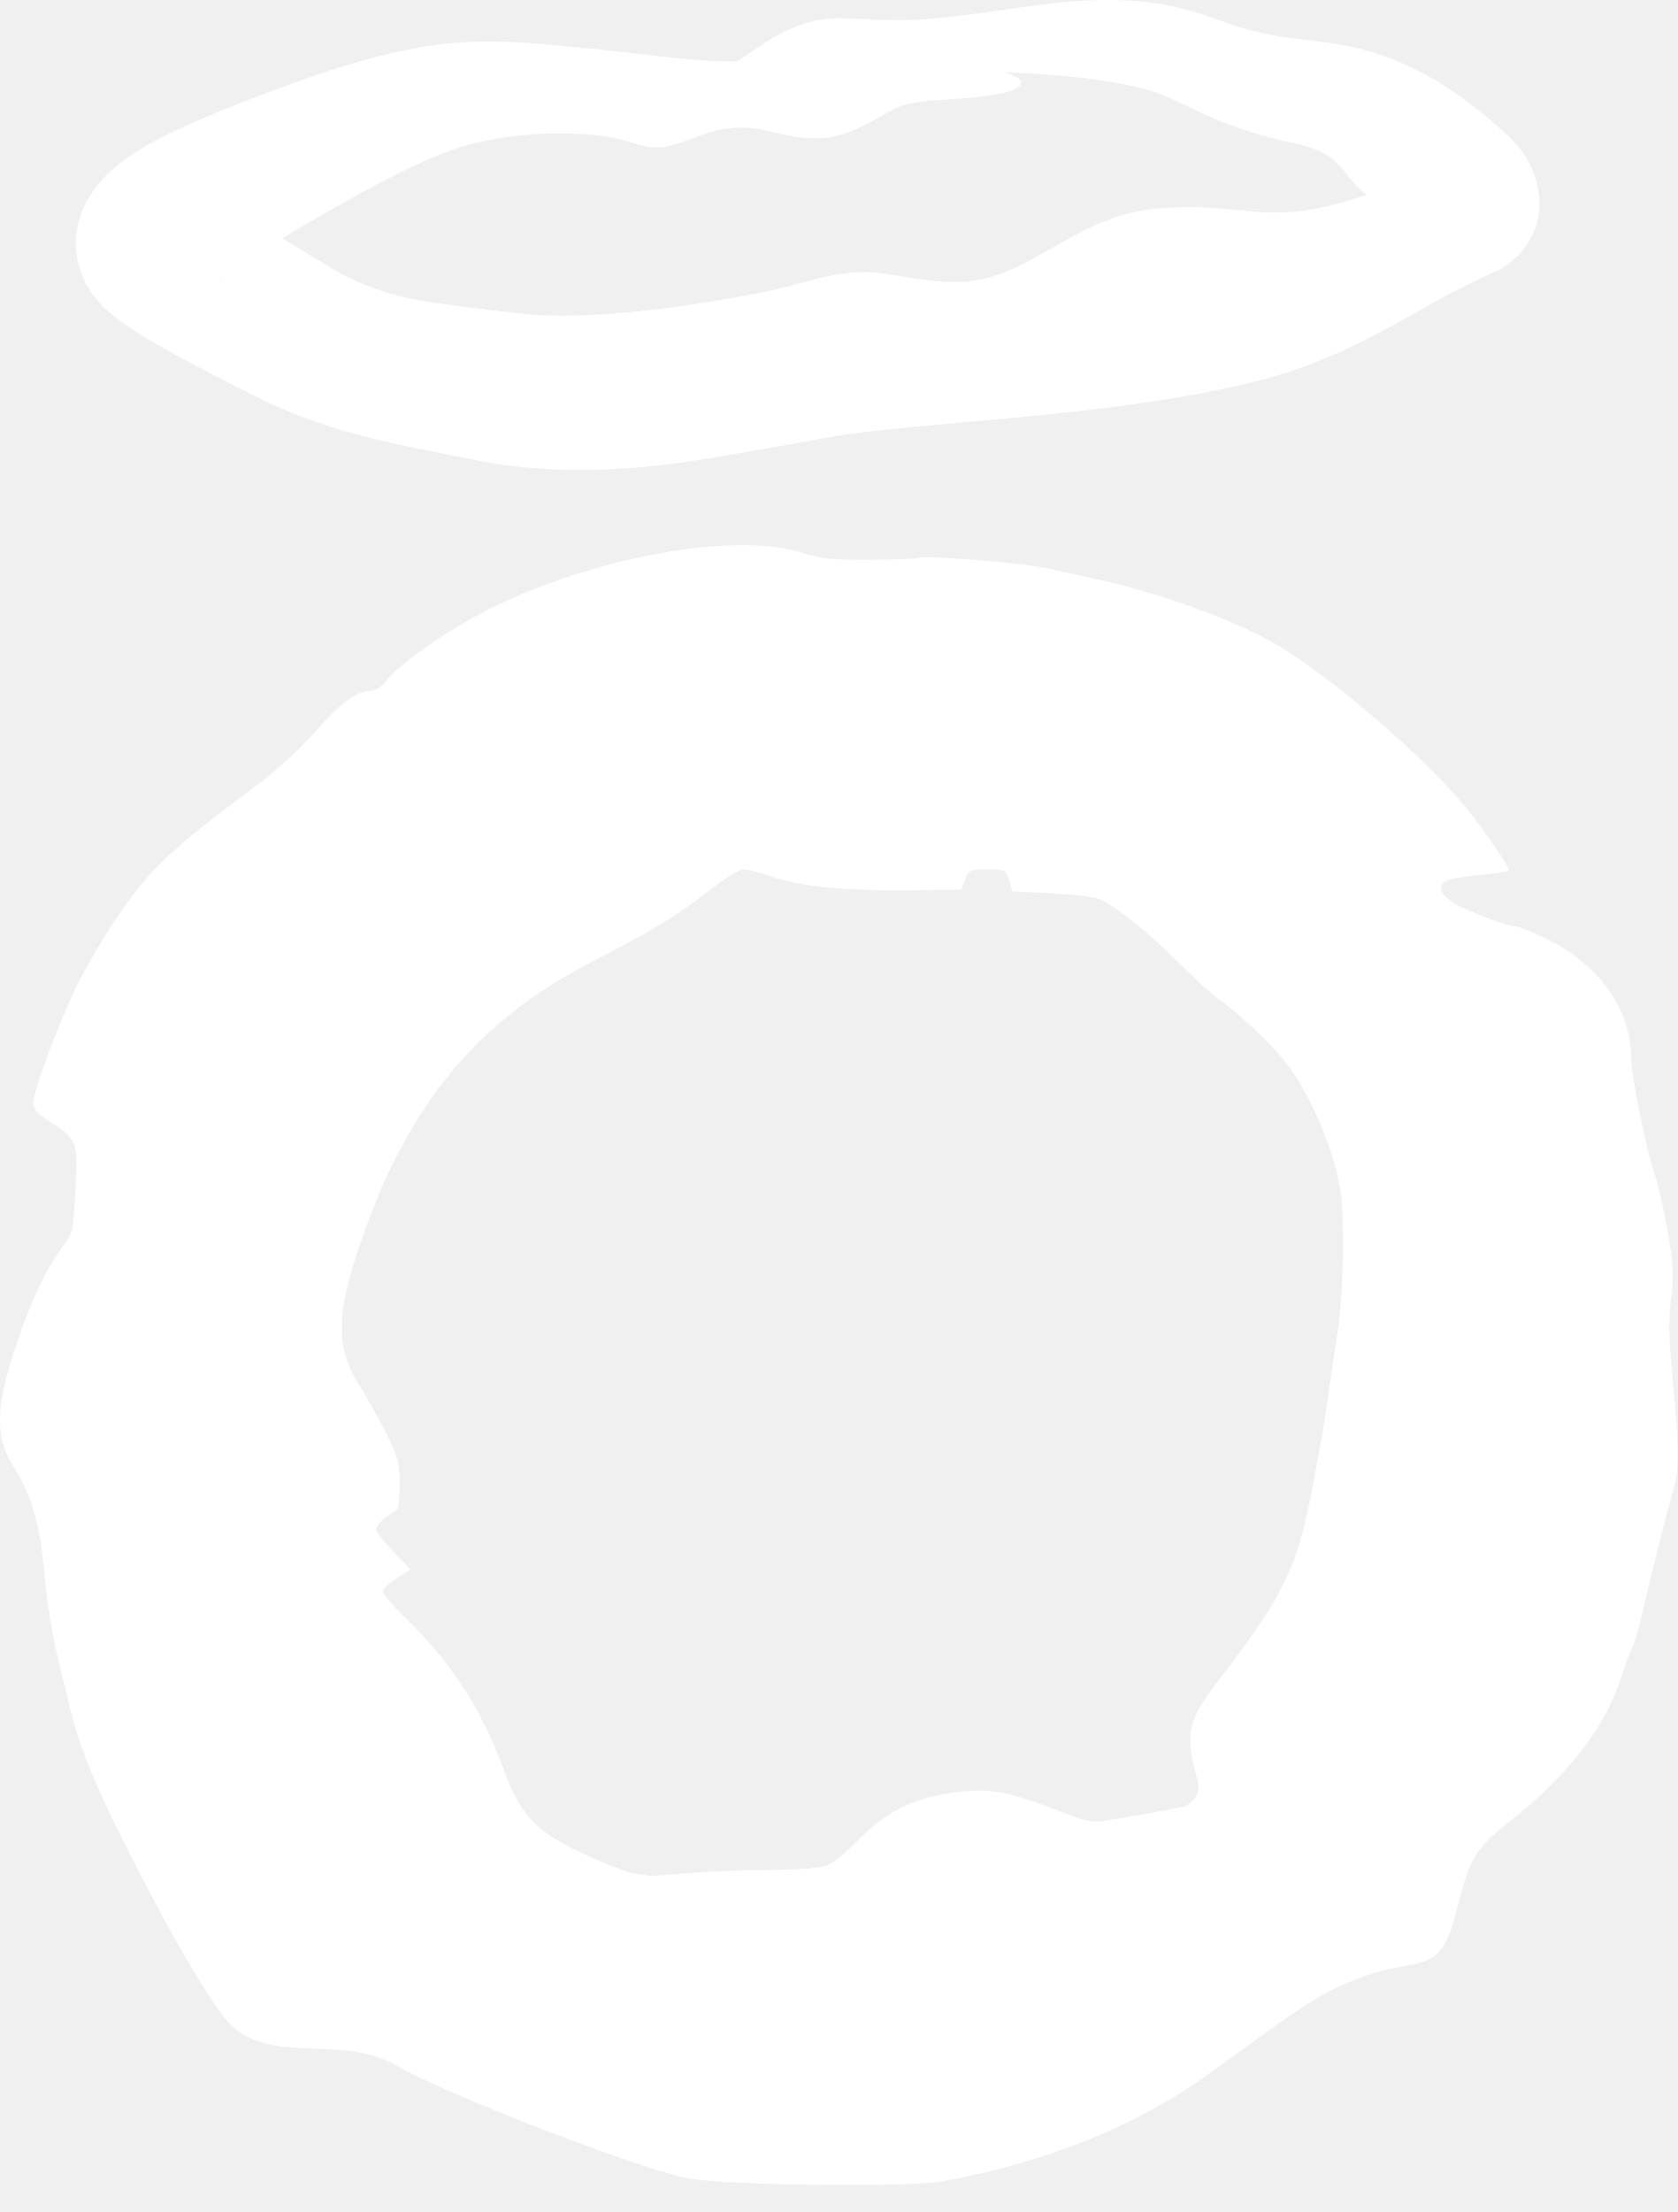
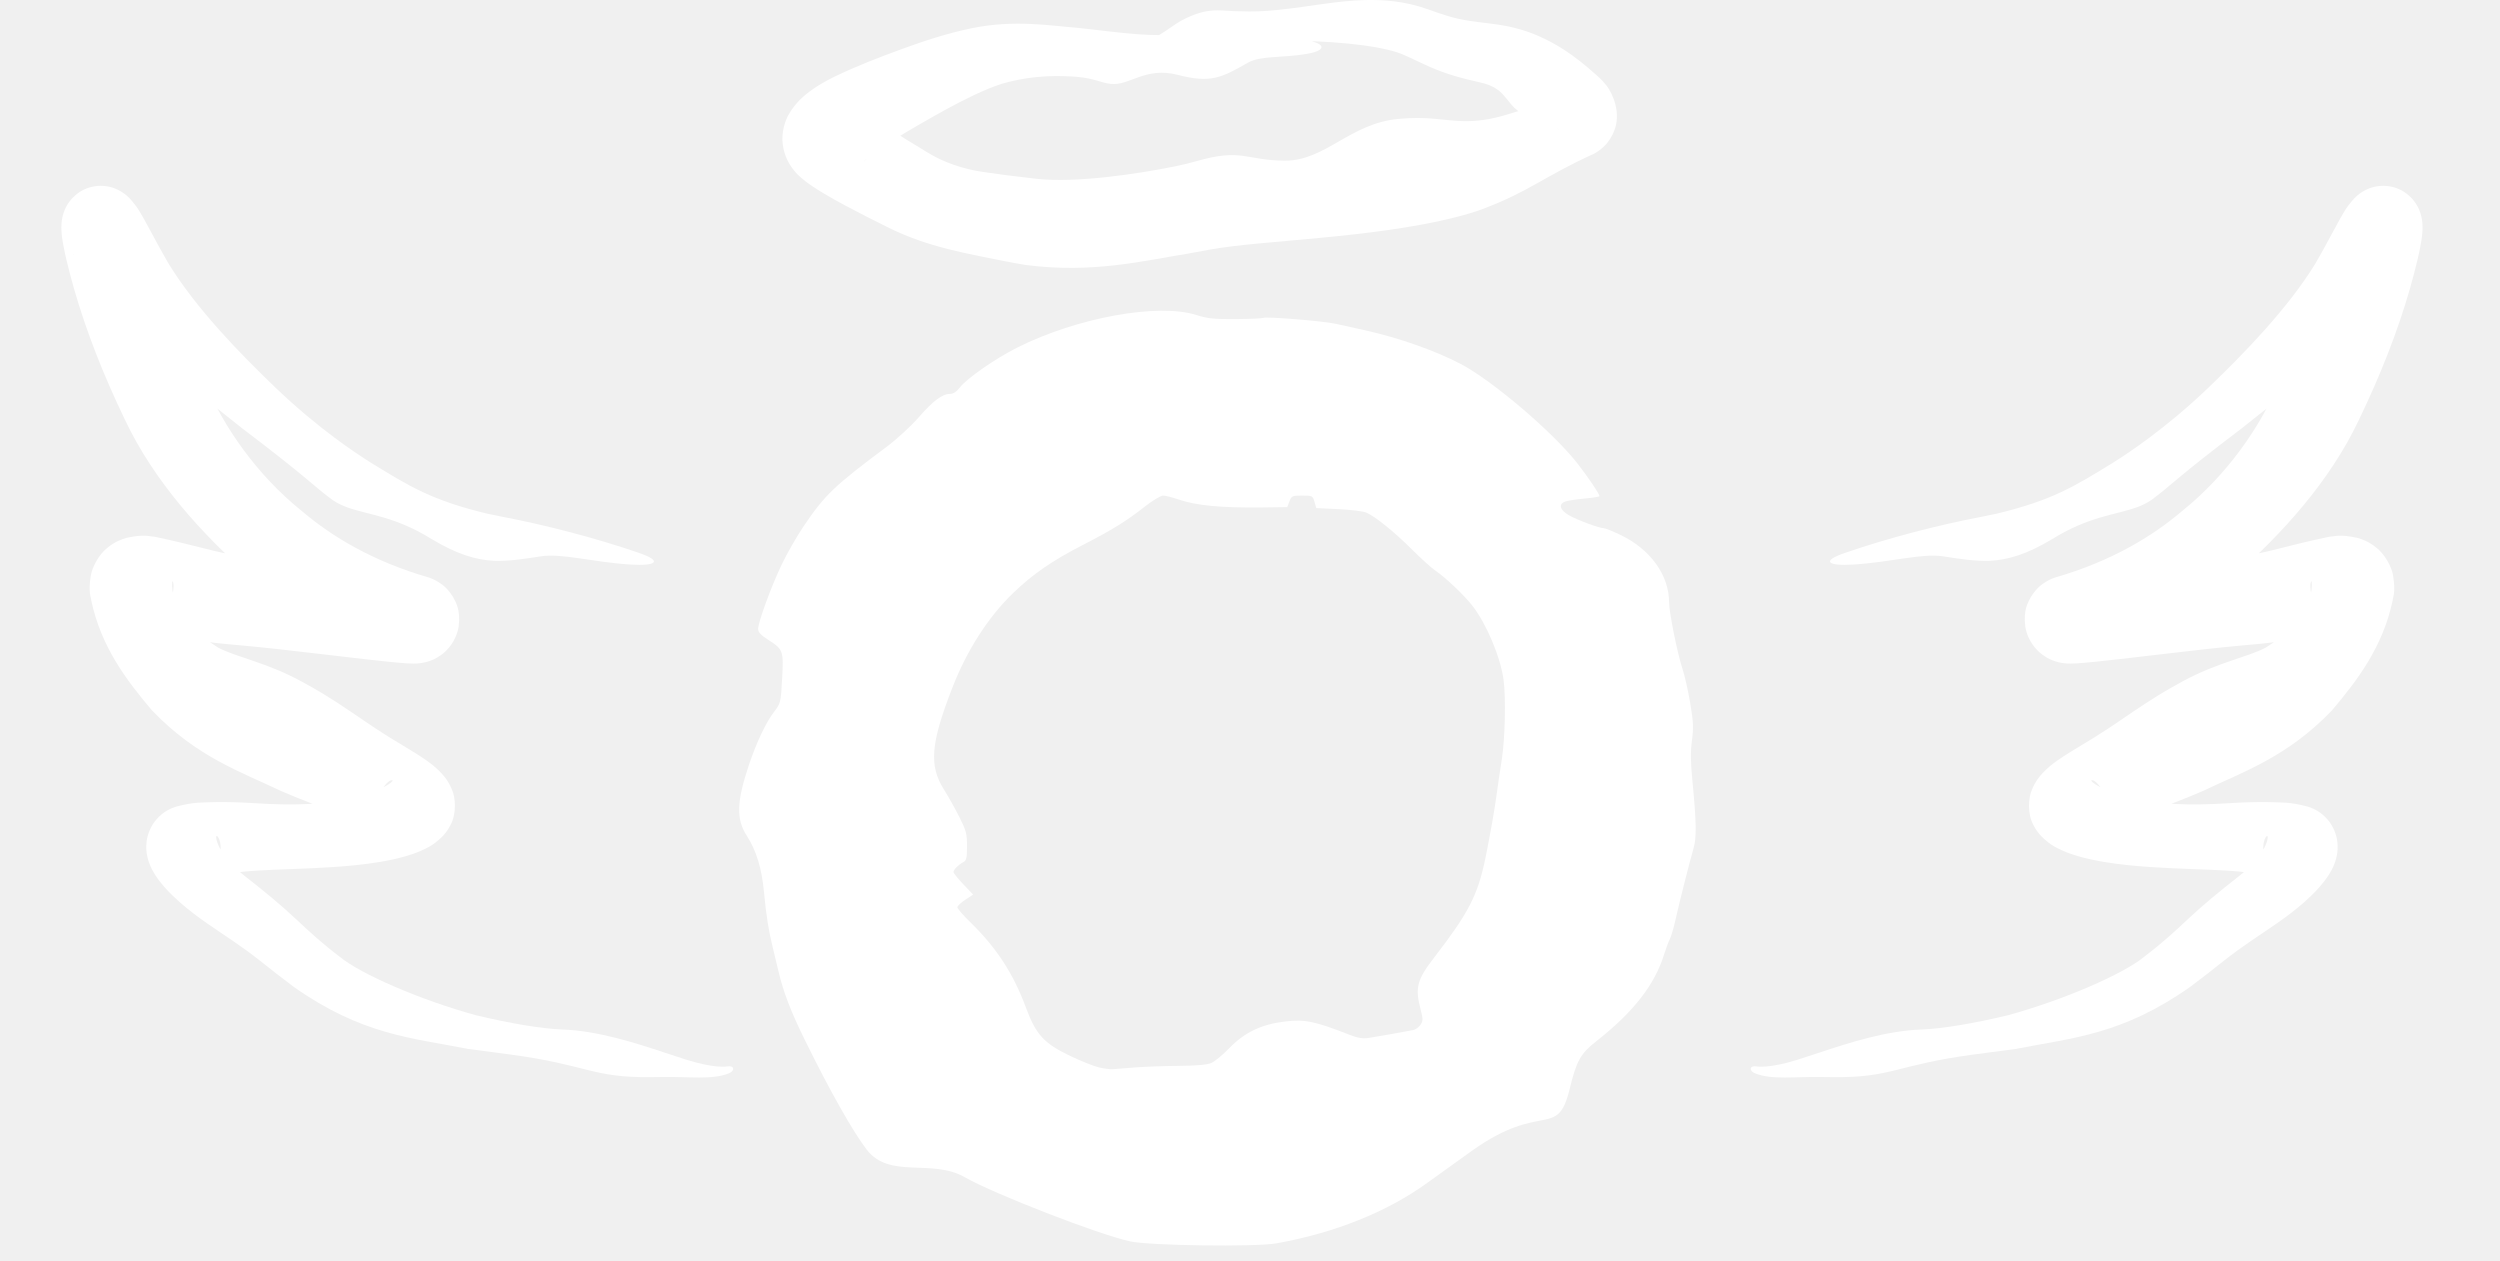
- <svg xmlns="http://www.w3.org/2000/svg" width="44" height="58" viewBox="0 0 44 58" fill="none">
-   <path fill-rule="evenodd" clip-rule="evenodd" d="M24.717 57.194C27.401 56.713 29.804 55.748 31.657 54.409C32.122 54.073 33.043 53.411 33.703 52.939C36.92 50.639 37.635 52.419 38.195 50.125C38.522 48.787 38.697 48.472 39.442 47.886C41.143 46.548 42.113 45.303 42.549 43.9C42.632 43.633 42.751 43.315 42.813 43.194C42.876 43.072 42.997 42.655 43.082 42.266C43.246 41.525 43.694 39.751 43.907 38.999C44.046 38.514 44.032 37.788 43.848 35.904C43.765 35.056 43.76 34.569 43.829 34.06C43.907 33.481 43.894 33.202 43.749 32.343C43.654 31.779 43.494 31.072 43.394 30.771C43.16 30.068 42.779 28.172 42.777 27.705C42.774 26.45 41.911 25.259 40.531 24.602C40.179 24.435 39.841 24.298 39.779 24.298C39.569 24.298 38.556 23.923 38.174 23.704C37.75 23.461 37.675 23.191 37.996 23.072C38.106 23.031 38.507 22.969 38.886 22.934C39.265 22.899 39.576 22.849 39.576 22.823C39.576 22.721 39.059 21.956 38.556 21.312C37.437 19.881 34.638 17.497 33.187 16.74C32.003 16.122 30.32 15.531 28.769 15.188C28.327 15.091 27.725 14.958 27.431 14.893C26.843 14.764 24.222 14.552 24.104 14.624C24.064 14.649 23.494 14.673 22.839 14.678C21.838 14.685 21.549 14.655 21.025 14.489C19.262 13.932 15.546 14.608 12.797 15.986C11.793 16.489 10.476 17.404 10.156 17.82C10.003 18.019 9.853 18.118 9.704 18.118C9.346 18.118 8.919 18.438 8.248 19.209C7.903 19.604 7.249 20.206 6.793 20.546C4.365 22.358 3.949 22.755 2.965 24.209C2.649 24.675 2.193 25.472 1.952 25.98C1.462 27.013 0.873 28.623 0.873 28.933C0.873 29.081 0.997 29.215 1.325 29.424C2.028 29.872 2.049 29.93 1.977 31.226C1.916 32.322 1.909 32.349 1.608 32.741C1.232 33.23 0.792 34.16 0.442 35.208C-0.12 36.889 -0.142 37.681 0.351 38.444C0.788 39.119 1.04 39.944 1.142 41.03C1.242 42.093 1.353 42.801 1.537 43.547C1.602 43.814 1.727 44.33 1.812 44.694C2.037 45.647 2.383 46.544 3.045 47.887C4.185 50.201 5.234 52.057 5.864 52.878C6.921 54.256 8.846 53.28 10.377 54.151C11.743 54.929 16.51 56.779 17.986 57.104C18.882 57.301 23.757 57.367 24.717 57.194ZM16.549 49.1C16.32 49.047 15.727 48.81 15.232 48.575C14.024 48 13.653 47.595 13.193 46.352C12.617 44.794 11.842 43.602 10.652 42.441C10.314 42.112 10.037 41.794 10.037 41.735C10.037 41.676 10.201 41.52 10.4 41.389L10.763 41.151L10.311 40.676C10.063 40.415 9.859 40.163 9.859 40.115C9.859 40.006 10.085 39.778 10.311 39.658C10.456 39.581 10.482 39.468 10.482 38.925C10.482 38.354 10.443 38.207 10.129 37.582C9.935 37.196 9.617 36.629 9.423 36.322C8.724 35.216 8.808 34.205 9.81 31.627C10.473 29.921 11.458 28.385 12.589 27.293C13.501 26.412 14.395 25.794 15.802 25.072C17.138 24.386 17.82 23.966 18.629 23.328C18.999 23.036 19.391 22.797 19.499 22.797C19.608 22.797 19.916 22.874 20.183 22.967C21.012 23.256 22.17 23.367 24.097 23.342L25.212 23.327L25.313 23.062C25.408 22.813 25.442 22.797 25.898 22.797C26.368 22.797 26.385 22.806 26.465 23.084L26.547 23.371L27.567 23.421C28.129 23.448 28.701 23.518 28.84 23.576C29.247 23.746 30.132 24.459 30.945 25.272C31.361 25.687 31.842 26.122 32.013 26.238C32.491 26.561 33.354 27.379 33.736 27.872C34.383 28.708 35.024 30.234 35.163 31.274C35.274 32.098 35.232 33.978 35.081 34.938C34.997 35.472 34.897 36.148 34.859 36.439C34.762 37.185 34.532 38.493 34.316 39.529C33.97 41.187 33.544 42.008 31.987 44.024C31.18 45.068 31.084 45.431 31.345 46.428C31.463 46.878 31.463 46.957 31.344 47.138C31.27 47.249 31.12 47.359 31.011 47.381C30.626 47.459 29.296 47.695 28.944 47.747C28.689 47.785 28.449 47.746 28.098 47.608C26.477 46.973 26.021 46.879 25.098 46.99C24.016 47.121 23.241 47.494 22.538 48.223C22.244 48.527 21.875 48.831 21.718 48.898C21.524 48.981 21.035 49.024 20.205 49.03C19.531 49.035 18.619 49.069 18.178 49.105C17.738 49.14 17.285 49.176 17.172 49.184C17.059 49.191 16.779 49.154 16.549 49.1Z" fill="white" />
-   <path d="M25.107 7.391C26.956 7.396 28.094 5.689 30.301 5.472C31.683 5.334 32.385 5.553 33.316 5.572C33.871 5.583 34.511 5.524 35.392 5.249C36.34 4.948 37.381 4.726 37.829 4.508C37.814 4.524 37.758 4.56 37.666 4.664C37.573 4.762 37.474 4.955 37.459 5.025C37.379 5.252 37.41 5.554 37.469 5.682C37.526 5.819 37.568 5.845 37.575 5.845C37.75 6.031 37.691 5.943 37.666 5.929C37.63 5.898 37.574 5.857 37.514 5.818C37.394 5.738 37.257 5.659 37.125 5.592C36.859 5.455 36.604 5.357 36.381 5.316C35.694 5.189 35.544 4.796 35.176 4.394C34.98 4.159 34.676 3.922 34.096 3.794C33.183 3.595 32.494 3.39 31.816 3.096C31.387 2.91 31.003 2.708 30.53 2.507C30.167 2.348 29.514 2.191 28.718 2.086C26.903 1.845 24.468 1.792 23.383 2.065C23.305 2.084 23.225 2.101 23.148 2.116L23.164 2.116C22.21 2.32 21.285 2.133 20.52 2.206L20.533 2.202C20.019 2.263 19.539 2.319 19.166 2.402C18.835 2.476 18.565 2.51 18.351 2.519C18.26 2.522 18.2 2.479 18.177 2.422C18.177 2.421 18.177 2.421 18.177 2.421C18.148 2.35 18.178 2.257 18.277 2.207C18.734 1.98 19.377 1.605 20.133 1.072C20.135 1.071 20.143 1.068 20.145 1.068C20.195 1.036 20.246 1.003 20.299 0.97C21.622 0.256 22.131 0.53 23.123 0.52C23.126 0.52 23.135 0.519 23.138 0.52C23.563 0.536 24.084 0.531 24.805 0.454C26.316 0.296 27.446 0.037 28.814 0.002C29.613 -0.011 30.565 0.031 31.7 0.433C32.007 0.543 32.277 0.638 32.527 0.714C33.943 1.164 34.93 0.937 36.536 1.557C37.24 1.846 38.008 2.236 39.051 3.119C39.159 3.212 39.267 3.305 39.389 3.413C39.52 3.539 39.62 3.595 39.905 3.943C40.195 4.329 40.585 5.213 40.246 6.032C40.171 6.238 39.992 6.533 39.81 6.707C39.628 6.889 39.466 6.99 39.332 7.068C36.99 8.129 36.394 8.791 34.142 9.638C33.792 9.761 33.404 9.88 32.967 9.99C29.106 10.969 24.032 11.045 21.655 11.48C21.335 11.54 20.99 11.604 20.64 11.668C18.624 11.987 16.275 12.592 13.176 12.188C12.85 12.135 12.521 12.075 12.187 12.008C10.623 11.681 8.709 11.401 6.798 10.436C6.163 10.119 5.523 9.799 4.877 9.452C4.552 9.278 4.229 9.099 3.892 8.898C3.722 8.796 3.554 8.693 3.363 8.564C3.268 8.5 3.168 8.43 3.046 8.336C2.985 8.289 2.916 8.234 2.831 8.159C2.738 8.071 2.648 8.008 2.438 7.73C2.292 7.521 2.08 7.19 2.007 6.649C1.926 6.105 2.121 5.513 2.307 5.22C2.303 5.231 2.372 5.111 2.431 5.027C2.491 4.94 2.559 4.853 2.616 4.785C2.738 4.643 2.845 4.541 2.944 4.451C3.141 4.277 3.311 4.155 3.471 4.047C3.79 3.835 4.081 3.679 4.367 3.537C5.371 3.049 6.418 2.646 7.508 2.247C8.534 1.875 9.554 1.535 10.7 1.298C12.677 0.893 14.322 1.186 15.504 1.274C15.731 1.298 15.951 1.321 16.144 1.344C18.582 1.631 19.172 1.699 21.514 1.508C22.389 1.437 23.485 1.454 24.57 1.581C25.155 1.648 25.732 1.748 26.279 1.883C27.065 2.077 26.889 2.351 26.096 2.482C25.534 2.576 25.022 2.595 24.572 2.628C24.1 2.663 23.694 2.715 23.387 2.892C22.195 3.575 21.689 3.838 20.182 3.445C18.674 3.053 17.967 3.958 17.091 3.858C16.602 3.803 16.386 3.612 15.523 3.533C14.881 3.491 13.622 3.408 12.072 3.857C11.881 3.92 11.69 3.993 11.48 4.074C10.585 4.446 9.688 4.932 8.96 5.343C8.031 5.868 7.276 6.315 6.686 6.701C6.393 6.893 6.141 7.072 5.957 7.222C5.785 7.347 5.632 7.568 5.847 7.325C5.869 7.298 5.913 7.226 5.869 7.305C5.999 7.104 6.174 6.627 6.115 6.157C6.061 5.69 5.883 5.425 5.791 5.293C5.548 4.985 5.554 5.04 5.541 5.019C5.538 5.018 5.564 5.039 5.598 5.064C5.668 5.115 5.773 5.188 5.887 5.265C6.117 5.42 6.395 5.6 6.689 5.788C7.281 6.167 7.952 6.586 8.645 7.002C9.386 7.463 10.297 7.777 11.212 7.909C11.853 8.004 12.701 8.117 13.671 8.224C15.486 8.428 18.303 8.006 20.049 7.653C20.408 7.577 20.737 7.499 21.005 7.422C23.157 6.8 23.26 7.379 25.107 7.391Z" fill="white" />
+ <svg xmlns="http://www.w3.org/2000/svg" width="115" height="58" viewBox="0 0 115 58" fill="none">
+   <path fill-rule="evenodd" clip-rule="evenodd" d="M58.718 57.194C61.403 56.713 63.805 55.748 65.658 54.409C66.123 54.073 67.044 53.411 67.704 52.939C70.921 50.639 71.635 52.419 72.196 50.125C72.522 48.787 72.698 48.472 73.443 47.886C75.144 46.548 76.114 45.303 76.55 43.9C76.633 43.633 76.752 43.315 76.814 43.194C76.876 43.072 76.998 42.655 77.083 42.266C77.247 41.525 77.695 39.751 77.909 38.999C78.047 38.514 78.033 37.788 77.849 35.904C77.766 35.056 77.761 34.569 77.83 34.06C77.907 33.481 77.895 33.202 77.75 32.343C77.655 31.779 77.495 31.072 77.395 30.771C77.161 30.068 76.78 28.172 76.778 27.705C76.775 26.45 75.912 25.259 74.532 24.602C74.18 24.435 73.842 24.298 73.78 24.298C73.57 24.298 72.557 23.923 72.175 23.704C71.751 23.461 71.675 23.191 71.997 23.072C72.107 23.031 72.508 22.969 72.887 22.934C73.266 22.899 73.576 22.849 73.576 22.823C73.576 22.721 73.06 21.956 72.557 21.312C71.438 19.881 68.639 17.497 67.188 16.74C66.004 16.122 64.321 15.531 62.77 15.188C62.328 15.091 61.726 14.958 61.432 14.893C60.844 14.764 58.223 14.552 58.105 14.624C58.065 14.649 57.495 14.673 56.84 14.678C55.839 14.685 55.55 14.655 55.026 14.489C53.263 13.932 49.547 14.608 46.798 15.986C45.794 16.489 44.477 17.404 44.157 17.82C44.004 18.019 43.854 18.118 43.705 18.118C43.347 18.118 42.92 18.438 42.249 19.209C41.904 19.604 41.25 20.206 40.794 20.546C38.366 22.358 37.95 22.755 36.966 24.209C36.65 24.675 36.194 25.472 35.953 25.98C35.463 27.013 34.874 28.623 34.874 28.933C34.874 29.081 34.998 29.215 35.326 29.424C36.029 29.872 36.05 29.93 35.978 31.226C35.916 32.322 35.91 32.349 35.609 32.741C35.233 33.23 34.793 34.16 34.443 35.208C33.882 36.889 33.859 37.681 34.352 38.444C34.789 39.119 35.041 39.944 35.143 41.03C35.243 42.093 35.354 42.801 35.538 43.547C35.603 43.814 35.727 44.33 35.813 44.694C36.038 45.647 36.384 46.544 37.046 47.887C38.186 50.201 39.235 52.057 39.865 52.878C40.922 54.256 42.847 53.28 44.378 54.151C45.744 54.929 50.511 56.779 51.987 57.104C52.883 57.301 57.758 57.367 58.718 57.194ZM50.55 49.1C50.321 49.047 49.728 48.81 49.233 48.575C48.025 48 47.654 47.595 47.194 46.352C46.618 44.794 45.843 43.602 44.653 42.441C44.315 42.112 44.038 41.794 44.038 41.735C44.038 41.676 44.202 41.52 44.401 41.389L44.764 41.151L44.312 40.676C44.064 40.415 43.86 40.163 43.86 40.115C43.86 40.006 44.086 39.778 44.312 39.658C44.457 39.581 44.483 39.468 44.483 38.925C44.483 38.354 44.444 38.207 44.13 37.582C43.935 37.196 43.618 36.629 43.424 36.322C42.725 35.216 42.809 34.205 43.811 31.627C44.474 29.921 45.459 28.385 46.59 27.293C47.502 26.412 48.396 25.794 49.803 25.072C51.139 24.386 51.821 23.966 52.63 23.328C53 23.036 53.392 22.797 53.5 22.797C53.609 22.797 53.917 22.874 54.184 22.967C55.013 23.256 56.171 23.367 58.098 23.342L59.213 23.327L59.314 23.062C59.409 22.813 59.443 22.797 59.899 22.797C60.369 22.797 60.386 22.806 60.466 23.084L60.548 23.371L61.569 23.421C62.13 23.448 62.702 23.518 62.841 23.576C63.248 23.746 64.133 24.459 64.946 25.272C65.362 25.687 65.843 26.122 66.014 26.238C66.492 26.561 67.355 27.379 67.737 27.872C68.384 28.708 69.025 30.234 69.164 31.274C69.275 32.098 69.233 33.978 69.082 34.938C68.998 35.472 68.898 36.148 68.86 36.439C68.763 37.185 68.533 38.493 68.317 39.529C67.971 41.187 67.545 42.008 65.988 44.024C65.181 45.068 65.085 45.431 65.346 46.428C65.464 46.878 65.464 46.957 65.345 47.138C65.271 47.249 65.121 47.359 65.012 47.381C64.627 47.459 63.297 47.695 62.944 47.747C62.689 47.785 62.45 47.746 62.099 47.608C60.478 46.973 60.022 46.879 59.099 46.99C58.017 47.121 57.242 47.494 56.539 48.223C56.245 48.527 55.876 48.831 55.718 48.898C55.525 48.981 55.036 49.024 54.206 49.03C53.532 49.035 52.619 49.069 52.179 49.105C51.739 49.14 51.286 49.176 51.173 49.184C51.06 49.191 50.78 49.154 50.55 49.1Z" fill="white" />
+   <path d="M59.108 7.391C60.956 7.396 62.095 5.689 64.302 5.472C65.684 5.334 66.386 5.553 67.317 5.572C67.872 5.583 68.512 5.524 69.393 5.249C70.341 4.948 71.382 4.726 71.83 4.508C71.815 4.524 71.758 4.56 71.666 4.664C71.574 4.762 71.475 4.955 71.46 5.025C71.379 5.252 71.411 5.554 71.47 5.682C71.527 5.819 71.569 5.845 71.576 5.845C71.751 6.031 71.692 5.943 71.667 5.929C71.631 5.898 71.575 5.857 71.515 5.818C71.395 5.738 71.258 5.659 71.126 5.592C70.86 5.455 70.605 5.357 70.382 5.316C69.695 5.189 69.545 4.796 69.177 4.394C68.981 4.159 68.677 3.922 68.097 3.794C67.184 3.595 66.495 3.39 65.817 3.096C65.388 2.91 65.004 2.708 64.531 2.507C64.168 2.348 63.515 2.191 62.719 2.086C60.904 1.845 58.469 1.792 57.384 2.065C57.306 2.084 57.226 2.101 57.149 2.116L57.165 2.116C56.211 2.32 55.286 2.133 54.521 2.206L54.534 2.202C54.02 2.263 53.54 2.319 53.167 2.402C52.836 2.476 52.566 2.51 52.351 2.519C52.261 2.522 52.201 2.479 52.178 2.422C52.178 2.421 52.178 2.421 52.178 2.421C52.149 2.35 52.179 2.257 52.278 2.207C52.735 1.98 53.378 1.605 54.134 1.072C54.136 1.071 54.144 1.068 54.146 1.068C54.196 1.036 54.247 1.003 54.3 0.97C55.623 0.256 56.132 0.53 57.124 0.52C57.127 0.52 57.136 0.519 57.139 0.52C57.564 0.536 58.086 0.531 58.806 0.454C60.317 0.296 61.447 0.037 62.815 0.002C63.614 -0.011 64.566 0.031 65.701 0.433C66.008 0.543 66.278 0.638 66.528 0.714C67.944 1.164 68.931 0.937 70.537 1.557C71.241 1.846 72.009 2.236 73.052 3.119C73.16 3.212 73.269 3.305 73.389 3.413C73.521 3.539 73.621 3.595 73.906 3.943C74.196 4.329 74.586 5.213 74.247 6.032C74.172 6.238 73.993 6.533 73.811 6.707C73.629 6.889 73.467 6.99 73.333 7.068C70.991 8.129 70.395 8.791 68.143 9.638C67.793 9.761 67.405 9.88 66.968 9.99C63.107 10.969 58.033 11.045 55.656 11.48C55.336 11.54 54.991 11.604 54.641 11.668C52.625 11.987 50.276 12.592 47.177 12.188C46.851 12.135 46.522 12.075 46.188 12.008C44.623 11.681 42.711 11.401 40.799 10.436C40.164 10.119 39.524 9.799 38.878 9.452C38.553 9.278 38.23 9.099 37.893 8.898C37.723 8.796 37.555 8.693 37.364 8.564C37.269 8.5 37.169 8.43 37.047 8.336C36.986 8.289 36.917 8.234 36.832 8.159C36.739 8.071 36.649 8.008 36.439 7.73C36.293 7.521 36.081 7.19 36.008 6.649C35.927 6.105 36.121 5.513 36.308 5.22C36.304 5.231 36.373 5.111 36.432 5.027C36.492 4.94 36.56 4.853 36.617 4.785C36.739 4.643 36.846 4.541 36.945 4.451C37.142 4.277 37.312 4.155 37.472 4.047C37.791 3.835 38.081 3.679 38.368 3.537C39.371 3.049 40.419 2.646 41.509 2.247C42.535 1.875 43.556 1.535 44.701 1.298C46.678 0.893 48.323 1.186 49.505 1.274C49.732 1.298 49.952 1.321 50.145 1.344C52.583 1.631 53.173 1.699 55.515 1.508C56.39 1.437 57.486 1.454 58.571 1.581C59.156 1.648 59.733 1.748 60.28 1.883C61.066 2.077 60.89 2.351 60.097 2.482C59.535 2.576 59.023 2.595 58.573 2.628C58.101 2.663 57.695 2.715 57.389 2.892C56.197 3.575 55.69 3.838 54.183 3.445C52.675 3.053 51.968 3.958 51.092 3.858C50.602 3.803 50.387 3.612 49.524 3.533C48.882 3.491 47.623 3.408 46.074 3.857C45.882 3.92 45.691 3.993 45.481 4.074C44.586 4.446 43.689 4.932 42.961 5.343C42.032 5.868 41.277 6.315 40.687 6.701C40.394 6.893 40.142 7.072 39.958 7.222C39.786 7.347 39.633 7.568 39.848 7.325C39.87 7.298 39.914 7.226 39.87 7.305C40 7.104 40.175 6.627 40.116 6.157C40.062 5.69 39.884 5.425 39.791 5.293C39.549 4.985 39.555 5.04 39.542 5.019C39.539 5.018 39.565 5.039 39.599 5.064C39.669 5.115 39.774 5.188 39.888 5.265C40.118 5.42 40.396 5.6 40.69 5.788C41.282 6.167 41.953 6.586 42.646 7.002C43.387 7.463 44.298 7.777 45.213 7.909C45.854 8.004 46.702 8.117 47.672 8.224C49.487 8.428 52.304 8.006 54.05 7.653C54.409 7.577 54.738 7.499 55.006 7.422C57.157 6.8 57.261 7.379 59.108 7.391Z" fill="white" />
+   <path d="M8.042 27.631C8.343 28.547 9.155 29.229 10.032 29.789C10.909 30.247 12.237 30.461 13.861 31.343C14.249 31.553 14.595 31.751 14.906 31.94C15.826 32.504 16.511 33.002 17.299 33.524C17.698 33.788 18.129 34.052 18.68 34.383C18.958 34.552 19.257 34.727 19.639 34.996C19.831 35.137 20.039 35.282 20.318 35.581C20.462 35.746 20.625 35.925 20.789 36.32C20.957 36.681 21.009 37.44 20.718 37.961C20.611 38.176 20.465 38.358 20.358 38.47C19.896 38.924 19.618 39.012 19.357 39.139C19.096 39.252 18.883 39.321 18.666 39.385C18.245 39.507 17.86 39.584 17.483 39.648C16.734 39.773 16.027 39.837 15.352 39.883C14.005 39.974 12.788 39.986 11.803 40.049C11.082 40.094 10.479 40.167 10.048 40.293C9.557 40.437 9.14 40.468 9.122 40.407C9.332 40.337 9.651 40.172 9.888 39.83C10.117 39.502 10.157 39.159 10.151 38.981C10.13 38.615 10.056 38.558 10.027 38.5C9.96 38.416 9.947 38.469 9.945 38.517C9.946 38.624 10.002 38.796 10.091 38.977C10.274 39.344 10.611 39.787 11.248 40.288C12.185 41.02 12.93 41.635 13.608 42.272C14.225 42.853 14.828 43.406 15.633 44.016C16.598 44.809 19.325 45.996 21.891 46.701L21.868 46.695C23.451 47.078 24.946 47.325 25.861 47.357C27.494 47.414 29.188 47.961 30.606 48.432C31.274 48.652 31.875 48.859 32.368 48.959C32.852 49.058 33.188 49.093 33.487 49.052C33.612 49.037 33.692 49.068 33.717 49.125C33.717 49.125 33.717 49.125 33.717 49.125C33.747 49.195 33.693 49.306 33.525 49.374C32.75 49.688 31.664 49.515 30.413 49.543C30.263 49.544 30.106 49.546 29.946 49.548C27.215 49.581 27.032 48.979 23.43 48.502C22.747 48.408 22.11 48.327 21.5 48.247C21.492 48.245 21.468 48.239 21.46 48.236C18.908 47.738 16.649 47.598 13.527 45.407C12.937 44.966 12.43 44.568 11.968 44.199C11.112 43.519 10.338 43.04 9.525 42.474C9.119 42.19 8.702 41.884 8.259 41.493C8.037 41.296 7.806 41.078 7.556 40.795C7.429 40.647 7.3 40.495 7.138 40.247C7.06 40.117 6.965 39.982 6.846 39.654C6.817 39.566 6.787 39.472 6.759 39.318C6.736 39.179 6.709 38.976 6.746 38.695C6.777 38.425 6.921 37.994 7.215 37.672C7.519 37.335 7.832 37.191 8.091 37.108C8.957 36.876 9.31 36.924 9.873 36.897C10.4 36.888 10.964 36.902 11.577 36.938C11.62 36.941 11.664 36.943 11.708 36.946C13.613 37.072 14.943 36.986 16.032 36.75C16.575 36.632 17.059 36.477 17.471 36.292C17.673 36.2 17.866 36.096 17.983 35.998C18.041 35.951 18.081 35.902 18.05 35.888C18.023 35.898 17.888 35.829 17.554 36.336C17.365 36.636 17.309 37.158 17.385 37.452C17.451 37.752 17.538 37.882 17.573 37.958C17.65 38.1 17.608 38.08 17.533 38.066C17.379 38.025 17.094 37.921 16.774 37.815C16.123 37.595 15.292 37.324 14.27 36.932C13.838 36.766 13.39 36.588 12.915 36.38C11.104 35.511 9.057 34.836 6.99 32.677C5.817 31.289 4.653 29.763 4.199 27.623C4.192 27.474 4.047 27.268 4.18 26.46C4.251 26.061 4.561 25.496 4.936 25.202C5.303 24.901 5.61 24.803 5.826 24.741C6.643 24.564 6.837 24.673 7.129 24.693C9.062 25.099 9.979 25.43 10.994 25.562C11.252 25.6 11.516 25.635 11.787 25.667C12.893 25.798 14.09 25.934 15.367 26.078C16.003 26.149 16.656 26.223 17.323 26.296C17.656 26.332 17.986 26.368 18.321 26.402C18.481 26.418 18.652 26.434 18.804 26.447C18.876 26.453 18.956 26.459 19.006 26.462C19.032 26.463 19.056 26.464 19.03 26.463C19.025 26.463 19.007 26.463 18.978 26.464C18.943 26.467 18.932 26.46 18.746 26.489C18.701 26.497 18.645 26.507 18.57 26.527C18.513 26.544 18.555 26.526 18.373 26.591C18.229 26.65 18.022 26.726 17.723 26.992C17.433 27.235 17.03 27.864 17.064 28.548C17.081 28.914 17.141 29.065 17.207 29.246C17.275 29.417 17.354 29.551 17.428 29.657C17.733 30.072 17.923 30.152 18.045 30.236C18.248 30.352 18.236 30.335 18.299 30.365C18.345 30.384 18.376 30.395 18.4 30.403C16.933 29.95 15.015 29.174 13.471 28.067C12.763 27.572 12.06 27.019 11.384 26.405C9.335 24.587 7.101 22.18 5.742 19.297C4.781 17.299 3.975 15.285 3.389 13.226C3.274 12.817 3.159 12.392 3.051 11.932C2.996 11.695 2.945 11.465 2.894 11.173C2.868 11.011 2.842 10.882 2.825 10.584C2.823 10.502 2.818 10.436 2.831 10.264C2.837 10.183 2.848 10.092 2.874 9.975C2.917 9.801 2.98 9.559 3.211 9.25C3.294 9.131 3.578 8.842 3.883 8.712C4.188 8.564 4.571 8.529 4.79 8.554C5.176 8.593 5.407 8.716 5.568 8.809C5.808 8.96 5.877 9.04 5.972 9.132C6.391 9.606 6.456 9.802 6.617 10.064C6.756 10.311 6.88 10.542 7.003 10.772C7.249 11.229 7.489 11.672 7.741 12.105C9.003 14.172 11.03 16.258 12.676 17.835C13.676 18.793 14.614 19.554 15.363 20.114C16.005 20.595 16.562 20.969 17.066 21.288C18.84 22.376 19.848 23.011 22.428 23.633C22.663 23.684 22.907 23.735 23.16 23.782C25.06 24.144 27.384 24.74 29.369 25.426C30.507 25.811 30.206 26.044 28.992 25.969C27.221 25.853 25.833 25.44 24.875 25.592C24.013 25.729 23.367 25.819 22.725 25.798C21.878 25.753 21.013 25.492 19.86 24.799C18.166 23.75 16.993 23.7 15.974 23.339C15.744 23.255 15.523 23.15 15.312 23.01C14.379 22.329 14.276 22.078 11.13 19.695C10.468 19.171 9.671 18.544 8.712 17.736C7.224 16.468 6.014 15.326 4.974 13.957C4.608 13.462 4.282 12.988 3.988 12.559C3.841 12.346 3.701 12.141 3.576 11.967C3.468 11.811 3.28 11.593 3.38 11.724C3.407 11.752 3.444 11.788 3.505 11.837C3.571 11.885 3.618 11.943 3.891 12.07C4.02 12.126 4.192 12.186 4.421 12.213C4.639 12.25 5.155 12.214 5.52 12.006C5.709 11.907 5.871 11.778 5.995 11.65C6.112 11.527 6.166 11.451 6.227 11.358C6.34 11.18 6.398 11.031 6.435 10.914C6.51 10.651 6.498 10.636 6.51 10.544C6.517 10.473 6.517 10.417 6.518 10.396C6.518 10.343 6.516 10.317 6.516 10.308C6.517 10.28 6.538 10.372 6.561 10.446C6.611 10.612 6.679 10.814 6.748 11.009C6.886 11.4 7.035 11.785 7.178 12.146C7.467 12.871 7.74 13.508 7.991 14.076C8.373 14.935 8.843 16.187 9.425 17.561C10.272 19.669 11.886 21.89 13.81 23.447C13.855 23.484 13.901 23.522 13.947 23.56C15.25 24.66 17.127 25.818 19.725 26.565C19.762 26.578 19.805 26.593 19.862 26.617C19.891 26.629 19.923 26.643 19.961 26.661C20.01 26.686 20.002 26.675 20.165 26.773C20.3 26.871 20.518 26.961 20.838 27.456C20.976 27.724 21.189 28.038 21.1 28.809C20.989 29.51 20.551 29.943 20.299 30.124C20.029 30.317 19.855 30.373 19.727 30.418C19.657 30.441 19.63 30.448 19.588 30.459C19.513 30.477 19.456 30.488 19.407 30.496C19.205 30.525 19.182 30.519 19.125 30.523C19.076 30.525 19.029 30.525 19.008 30.525C18.895 30.524 18.835 30.52 18.766 30.517C18.646 30.51 18.535 30.502 18.44 30.494C18.239 30.477 18.049 30.458 17.863 30.44C17.491 30.402 17.131 30.362 16.774 30.321C16.06 30.24 15.37 30.158 14.705 30.08C13.384 29.924 12.184 29.787 11.216 29.7C10.896 29.671 10.602 29.643 10.336 29.619C8.14 29.41 7.218 28.964 6.697 28.676C6.644 28.621 6.513 28.619 6.832 28.524C6.922 28.49 7.071 28.448 7.309 28.28C7.548 28.125 7.853 27.728 7.93 27.397C8.062 26.73 7.906 26.71 7.924 26.76C7.902 26.976 7.925 27.263 8.042 27.631Z" fill="white" />
+   <path d="M106.218 27.631C105.917 28.547 105.105 29.229 104.228 29.789C103.351 30.247 102.024 30.461 100.399 31.343C100.011 31.553 99.665 31.751 99.354 31.94C98.434 32.504 97.749 33.002 96.961 33.524C96.562 33.788 96.132 34.052 95.58 34.383C95.303 34.552 95.003 34.727 94.621 34.996C94.429 35.137 94.221 35.282 93.942 35.581C93.799 35.746 93.635 35.925 93.472 36.32C93.303 36.681 93.251 37.44 93.542 37.961C93.649 38.176 93.795 38.358 93.903 38.47C94.364 38.924 94.643 39.012 94.904 39.139C95.164 39.252 95.377 39.321 95.594 39.385C96.015 39.507 96.401 39.584 96.777 39.648C97.526 39.773 98.234 39.837 98.908 39.883C100.255 39.974 101.473 39.986 102.457 40.049C103.179 40.094 103.781 40.167 104.212 40.293C104.703 40.437 105.12 40.468 105.139 40.407C104.928 40.337 104.609 40.172 104.372 39.83C104.143 39.502 104.104 39.159 104.109 38.981C104.13 38.615 104.204 38.558 104.233 38.5C104.3 38.416 104.313 38.469 104.315 38.517C104.314 38.624 104.259 38.796 104.169 38.977C103.987 39.344 103.65 39.787 103.012 40.288C102.076 41.02 101.33 41.635 100.652 42.272C100.036 42.853 99.432 43.406 98.628 44.016C97.662 44.809 94.935 45.996 92.369 46.701L92.393 46.695C90.809 47.078 89.314 47.325 88.4 47.357C86.767 47.414 85.073 47.961 83.655 48.432C82.987 48.652 82.386 48.859 81.892 48.959C81.409 49.058 81.072 49.093 80.774 49.052C80.648 49.037 80.568 49.068 80.543 49.125C80.543 49.125 80.543 49.125 80.543 49.125C80.513 49.195 80.567 49.306 80.735 49.374C81.51 49.688 82.596 49.515 83.847 49.543C83.998 49.544 84.155 49.546 84.314 49.548C87.046 49.581 87.228 48.979 90.83 48.502C91.513 48.408 92.15 48.327 92.76 48.247C92.768 48.245 92.792 48.239 92.8 48.236C95.352 47.738 97.611 47.598 100.734 45.407C101.323 44.966 101.83 44.568 102.293 44.199C103.148 43.519 103.923 43.04 104.735 42.474C105.142 42.19 105.558 41.884 106.002 41.493C106.224 41.296 106.454 41.078 106.704 40.795C106.832 40.647 106.96 40.495 107.122 40.247C107.2 40.117 107.296 39.982 107.414 39.654C107.444 39.566 107.473 39.472 107.501 39.318C107.525 39.179 107.551 38.976 107.514 38.695C107.483 38.425 107.34 37.994 107.046 37.672C106.741 37.335 106.428 37.191 106.169 37.108C105.303 36.876 104.95 36.924 104.388 36.897C103.861 36.888 103.296 36.902 102.683 36.938C102.64 36.941 102.597 36.943 102.552 36.946C100.648 37.072 99.318 36.986 98.228 36.75C97.686 36.632 97.201 36.477 96.79 36.292C96.587 36.2 96.395 36.096 96.277 35.998C96.219 35.951 96.18 35.902 96.21 35.888C96.237 35.898 96.372 35.829 96.706 36.336C96.895 36.636 96.952 37.158 96.875 37.452C96.809 37.752 96.722 37.882 96.687 37.958C96.61 38.1 96.653 38.08 96.727 38.066C96.881 38.025 97.166 37.921 97.487 37.815C98.137 37.595 98.968 37.324 99.991 36.932C100.423 36.766 100.87 36.588 101.346 36.38C103.156 35.511 105.203 34.836 107.27 32.677C108.444 31.289 109.607 29.763 110.062 27.623C110.068 27.474 110.213 27.268 110.08 26.46C110.01 26.061 109.699 25.496 109.324 25.202C108.958 24.901 108.65 24.803 108.434 24.741C107.618 24.564 107.423 24.673 107.132 24.693C105.198 25.099 104.281 25.43 103.266 25.562C103.009 25.6 102.744 25.635 102.474 25.667C101.368 25.798 100.171 25.934 98.894 26.078C98.258 26.149 97.605 26.223 96.938 26.296C96.604 26.332 96.274 26.368 95.94 26.402C95.779 26.418 95.608 26.434 95.457 26.447C95.384 26.453 95.304 26.459 95.255 26.462C95.228 26.463 95.204 26.464 95.23 26.463C95.235 26.463 95.254 26.463 95.282 26.464C95.317 26.467 95.328 26.46 95.514 26.489C95.56 26.497 95.615 26.507 95.69 26.527C95.747 26.544 95.706 26.526 95.887 26.591C96.031 26.65 96.238 26.726 96.537 26.992C96.827 27.235 97.23 27.864 97.196 28.548C97.179 28.914 97.12 29.065 97.053 29.246C96.985 29.417 96.907 29.551 96.833 29.657C96.527 30.072 96.337 30.152 96.215 30.236C96.012 30.352 96.024 30.335 95.961 30.365C95.915 30.384 95.884 30.395 95.86 30.403C97.327 29.95 99.245 29.174 100.79 28.067C101.497 27.572 102.2 27.019 102.876 26.405C104.925 24.587 107.159 22.18 108.518 19.297C109.479 17.299 110.285 15.285 110.872 13.226C110.986 12.817 111.101 12.392 111.209 11.932C111.264 11.695 111.316 11.465 111.366 11.173C111.392 11.011 111.418 10.882 111.435 10.584C111.437 10.502 111.442 10.436 111.43 10.264C111.423 10.183 111.412 10.092 111.386 9.975C111.344 9.801 111.28 9.559 111.049 9.25C110.967 9.131 110.683 8.842 110.378 8.712C110.072 8.564 109.689 8.529 109.47 8.554C109.084 8.593 108.853 8.716 108.693 8.809C108.452 8.96 108.383 9.04 108.289 9.132C107.869 9.606 107.804 9.802 107.643 10.064C107.504 10.311 107.38 10.542 107.257 10.772C107.011 11.229 106.771 11.672 106.519 12.105C105.257 14.172 103.23 16.258 101.584 17.835C100.584 18.793 99.646 19.554 98.897 20.114C98.255 20.595 97.698 20.969 97.194 21.288C95.42 22.376 94.413 23.011 91.832 23.633C91.598 23.684 91.353 23.735 91.1 23.782C89.201 24.144 86.876 24.74 84.892 25.426C83.753 25.811 84.055 26.044 85.268 25.969C87.039 25.853 88.427 25.44 89.385 25.592C90.247 25.729 90.893 25.819 91.536 25.798C92.382 25.753 93.247 25.492 94.4 24.799C96.094 23.75 97.267 23.7 98.286 23.339C98.516 23.255 98.737 23.15 98.949 23.01C99.881 22.329 99.984 22.078 103.13 19.695C103.793 19.171 104.589 18.544 105.548 17.736C107.036 16.468 108.246 15.326 109.286 13.957C109.652 13.462 109.978 12.988 110.272 12.559C110.419 12.346 110.559 12.141 110.684 11.967C110.792 11.811 110.98 11.593 110.88 11.724C110.853 11.752 110.816 11.788 110.756 11.837C110.689 11.885 110.642 11.943 110.369 12.07C110.24 12.126 110.069 12.186 109.84 12.213C109.621 12.25 109.105 12.214 108.74 12.006C108.552 11.907 108.39 11.778 108.265 11.65C108.149 11.527 108.095 11.451 108.034 11.358C107.92 11.18 107.863 11.031 107.825 10.914C107.75 10.651 107.763 10.636 107.75 10.544C107.743 10.473 107.743 10.417 107.743 10.396C107.743 10.343 107.744 10.317 107.744 10.308C107.743 10.28 107.722 10.372 107.699 10.446C107.649 10.612 107.581 10.814 107.512 11.009C107.374 11.4 107.225 11.785 107.082 12.146C106.793 12.871 106.521 13.508 106.269 14.076C105.887 14.935 105.417 16.187 104.836 17.561C103.988 19.669 102.374 21.89 100.45 23.447C100.405 23.484 100.36 23.522 100.314 23.56C99.01 24.66 97.133 25.818 94.536 26.565C94.498 26.578 94.455 26.593 94.398 26.617C94.369 26.629 94.337 26.643 94.299 26.661C94.25 26.686 94.258 26.675 94.095 26.773C93.96 26.871 93.742 26.961 93.423 27.456C93.284 27.724 93.072 28.038 93.161 28.809C93.271 29.51 93.709 29.943 93.962 30.124C94.231 30.317 94.405 30.373 94.533 30.418C94.603 30.441 94.631 30.448 94.672 30.459C94.747 30.477 94.804 30.488 94.853 30.496C95.055 30.525 95.078 30.519 95.135 30.523C95.184 30.525 95.231 30.525 95.252 30.525C95.365 30.524 95.425 30.52 95.495 30.517C95.614 30.51 95.725 30.502 95.821 30.494C96.021 30.477 96.212 30.458 96.397 30.44C96.769 30.402 97.129 30.362 97.486 30.321C98.2 30.24 98.89 30.158 99.556 30.08C100.876 29.924 102.077 29.787 103.045 29.7C103.364 29.671 103.658 29.643 103.924 29.619C106.12 29.41 107.042 28.964 107.563 28.676C107.616 28.621 107.747 28.619 107.428 28.524C107.338 28.49 107.189 28.448 106.951 28.28C106.712 28.125 106.407 27.728 106.33 27.397C106.198 26.73 106.354 26.71 106.337 26.76C106.358 26.976 106.335 27.263 106.218 27.631Z" fill="white" />
</svg>
